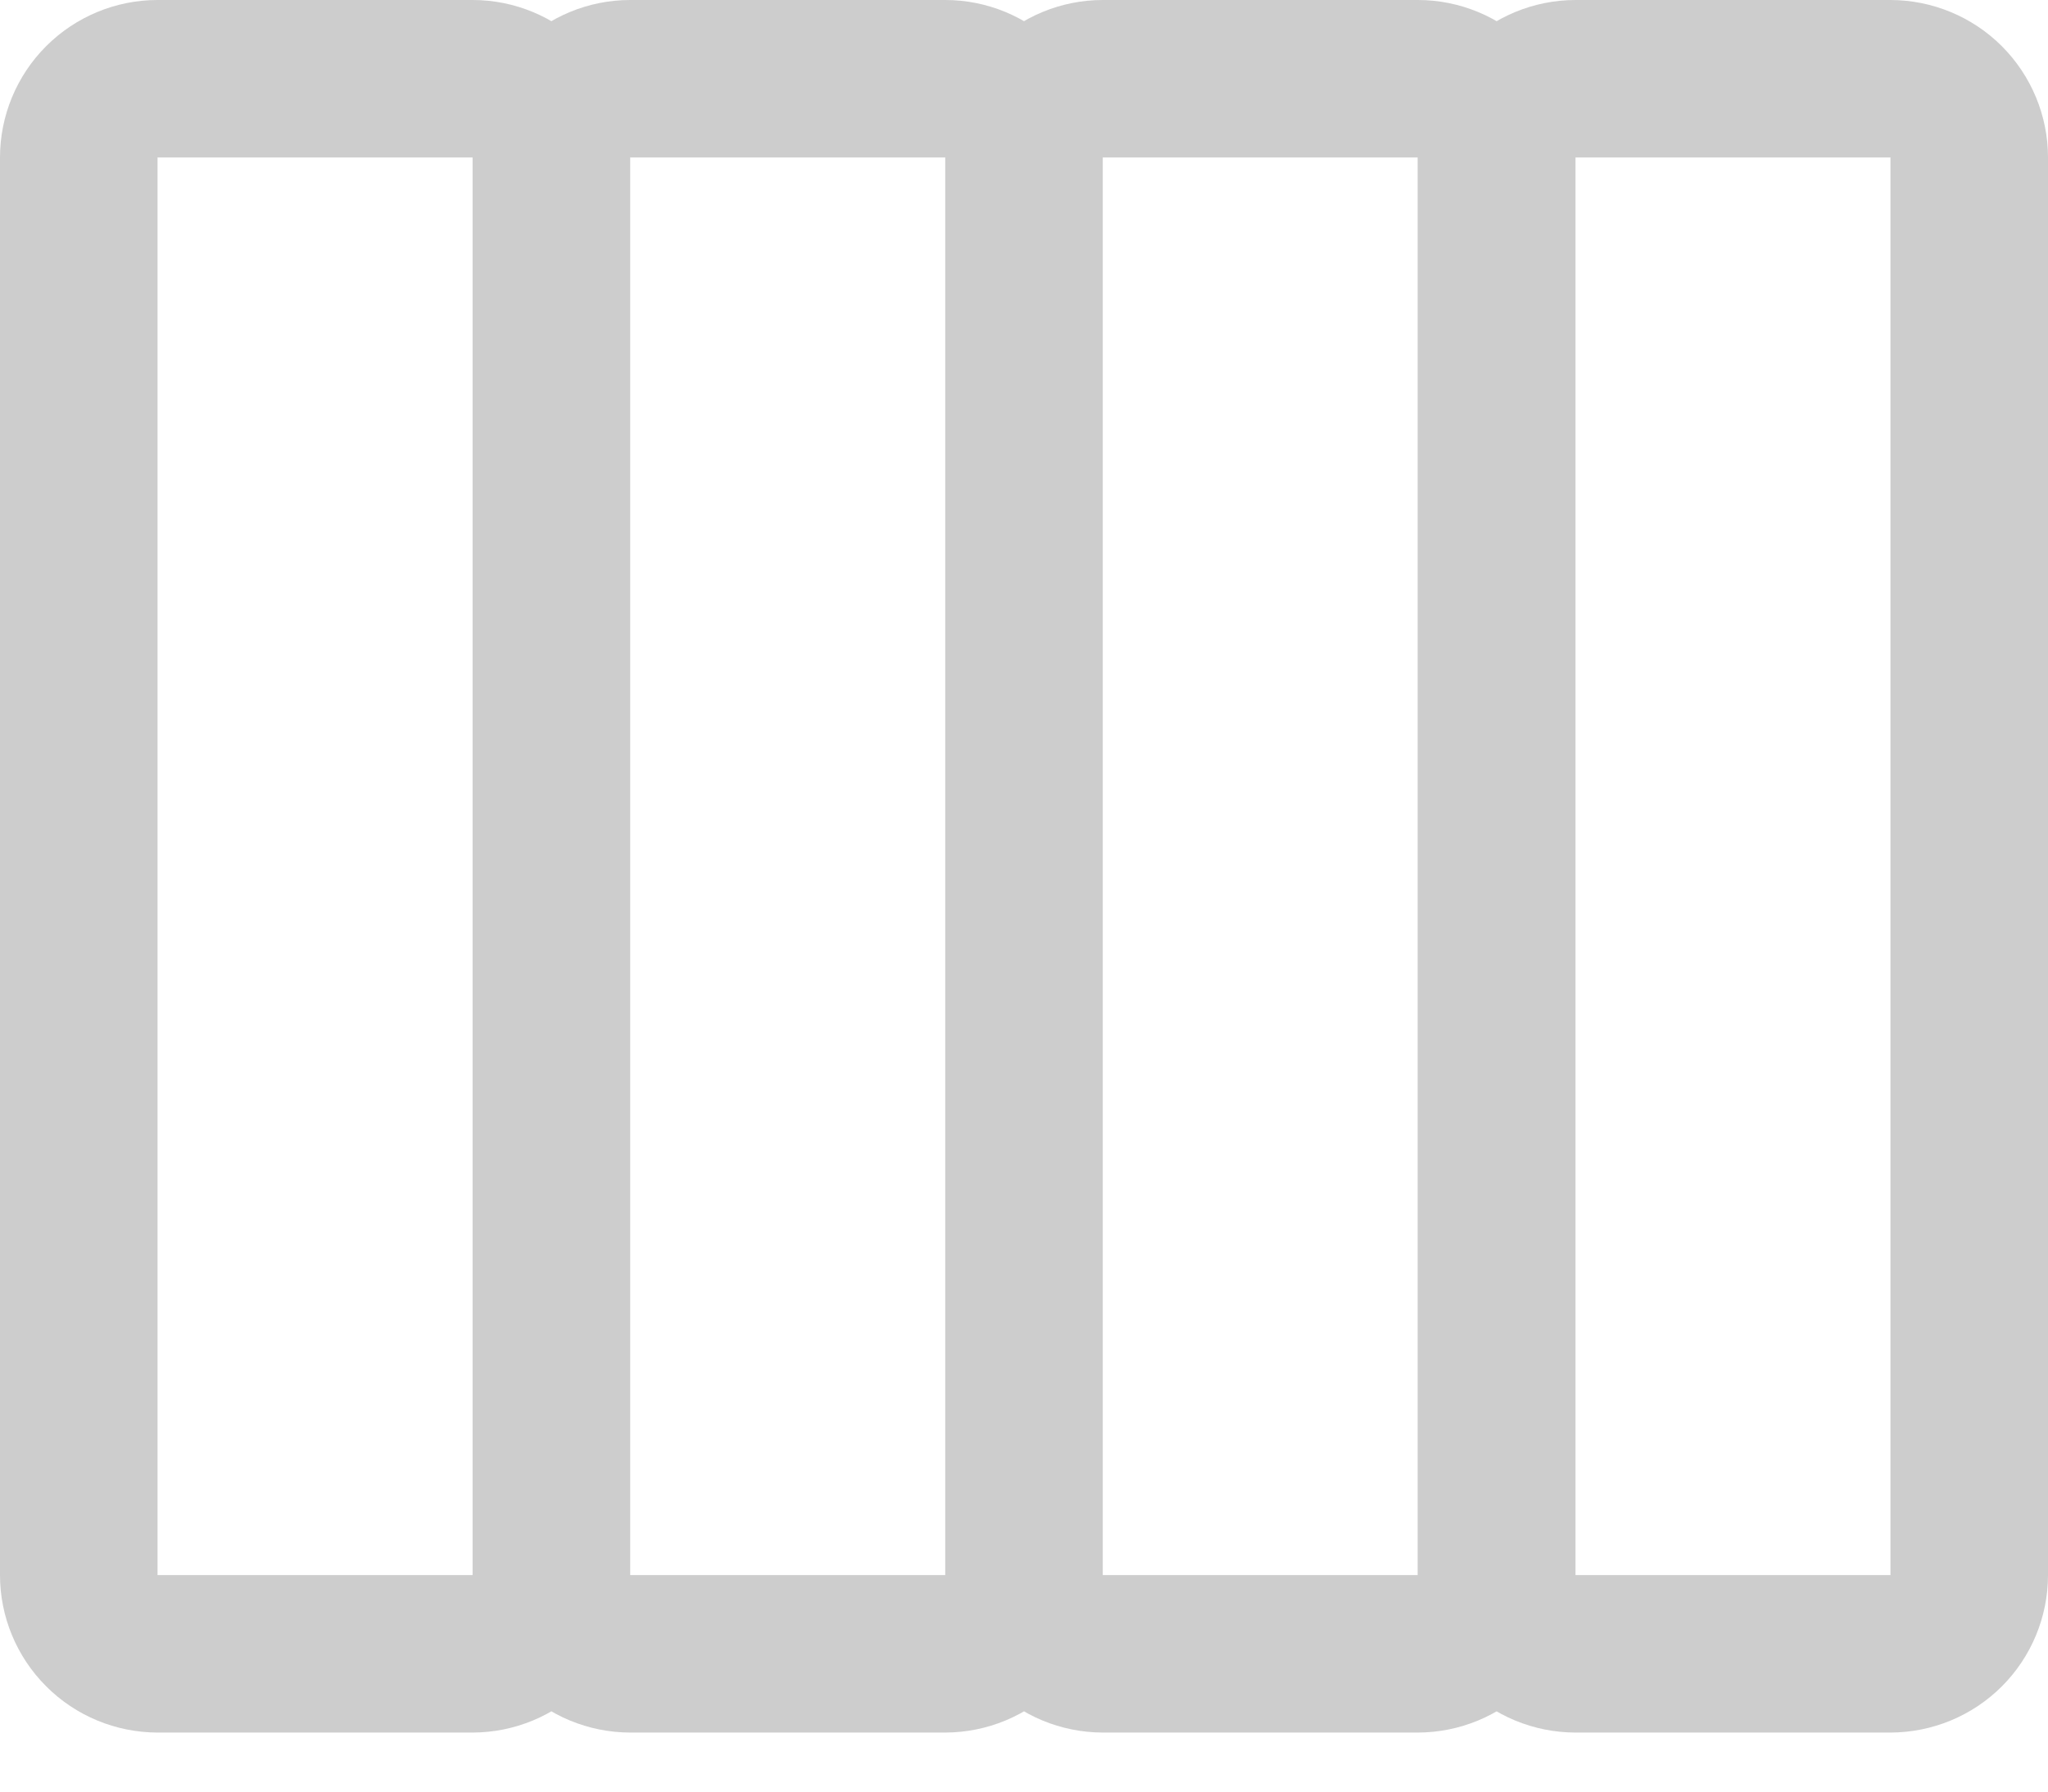
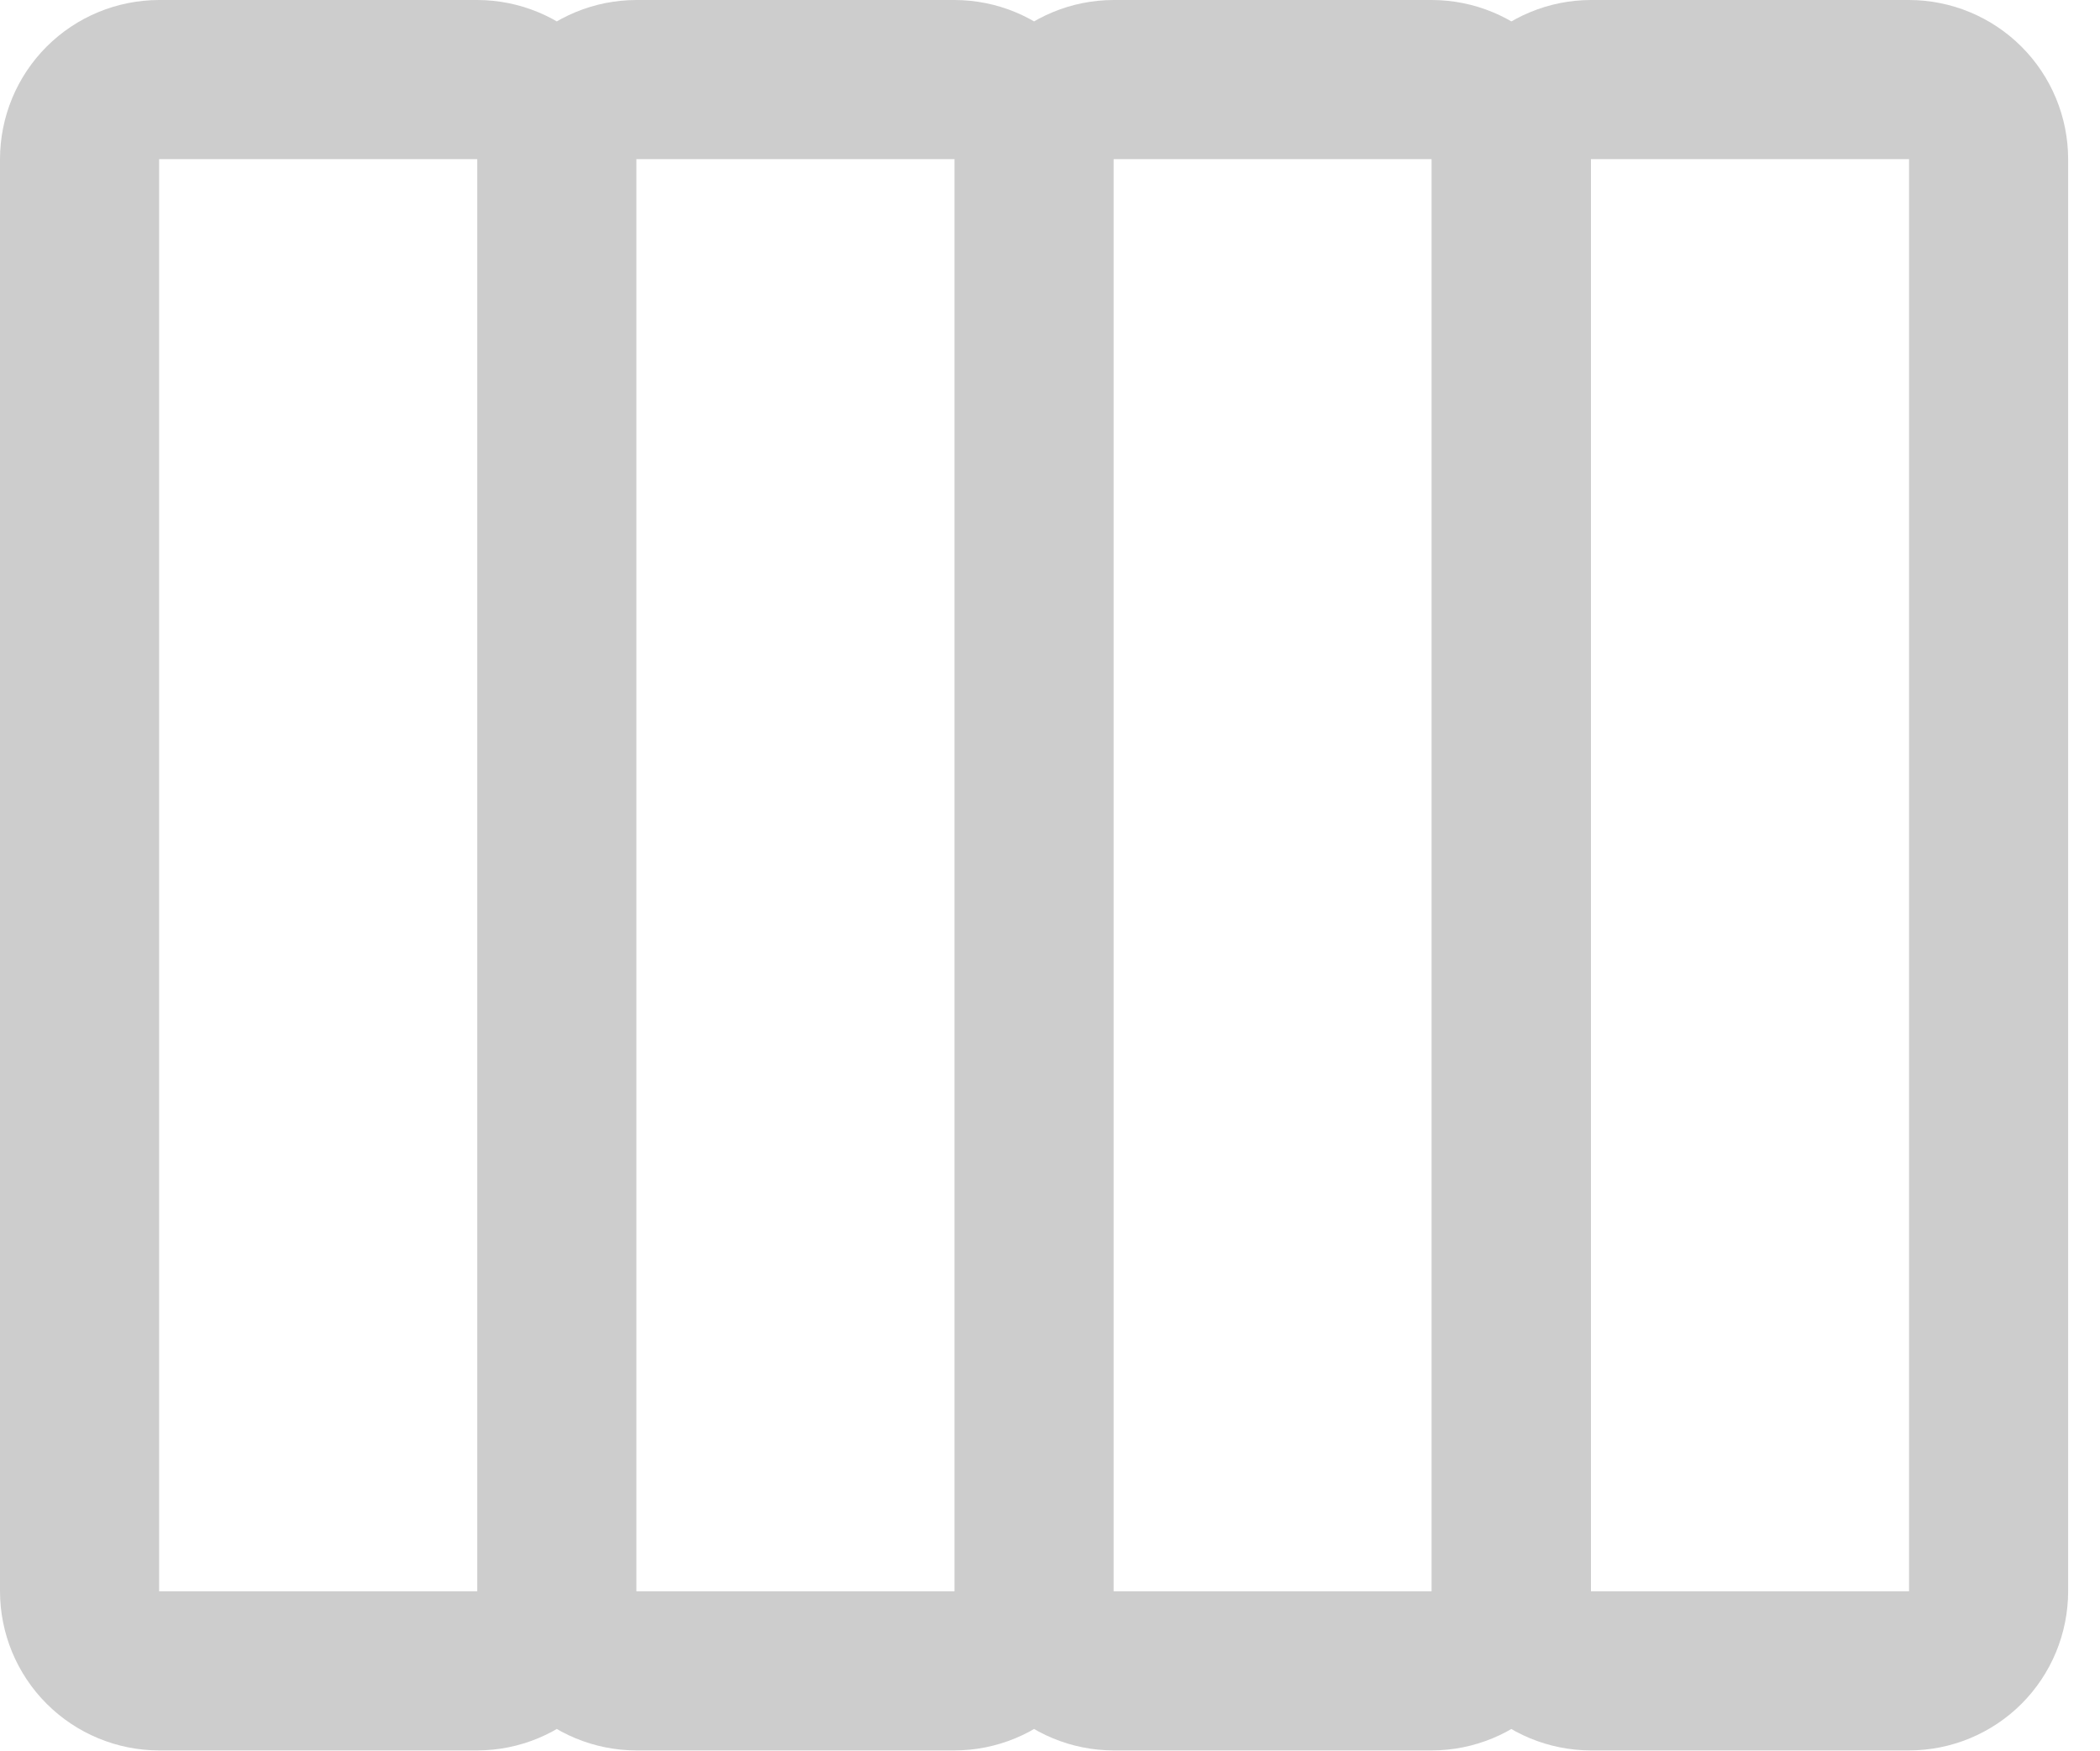
- <svg xmlns="http://www.w3.org/2000/svg" width="24" height="21" viewBox="0 0 24 21" fill="none">
-   <path d="M18.462 1.846L18.462 18.462C18.461 18.951 18.266 19.42 17.92 19.766C17.574 20.113 17.105 20.307 16.615 20.308L12.923 20.308C12.434 20.307 11.964 20.113 11.618 19.766C11.272 19.42 11.077 18.951 11.077 18.462L11.077 1.846C11.077 1.357 11.272 0.887 11.618 0.541C11.964 0.195 12.434 0 12.923 -2.91751e-05L16.615 -2.93365e-05C17.105 0 17.574 0.195 17.92 0.541C18.266 0.887 18.461 1.357 18.462 1.846ZM12.923 18.462L16.615 18.462L16.615 1.846L12.923 1.846L12.923 18.462ZM12.923 1.846L12.923 18.462C12.923 18.951 12.728 19.42 12.382 19.766C12.036 20.113 11.566 20.307 11.077 20.308L7.385 20.308C6.895 20.307 6.426 20.113 6.08 19.766C5.734 19.42 5.539 18.951 5.538 18.462L5.538 1.846C5.539 1.357 5.734 0.887 6.08 0.541C6.426 0.195 6.895 0 7.385 -4.60992e-05L11.077 -4.62606e-05C11.566 0 12.036 0.195 12.382 0.541C12.728 0.887 12.923 1.357 12.923 1.846ZM7.385 18.462L11.077 18.462L11.077 1.846L7.385 1.846L7.385 18.462ZM7.385 1.846L7.385 18.462C7.384 18.951 7.189 19.42 6.843 19.766C6.497 20.113 6.028 20.307 5.538 20.308L1.846 20.308C1.357 20.307 0.887 20.113 0.541 19.766C0.195 19.42 0 18.951 -8.07075e-08 18.462L-8.06989e-07 1.846C0 1.357 0.195 0.887 0.541 0.541C0.887 0.195 1.357 0 1.846 -4.58571e-05L5.538 -4.60185e-05C6.028 0 6.497 0.195 6.843 0.541C7.189 0.887 7.384 1.357 7.385 1.846ZM1.846 18.462L5.538 18.462L5.538 1.846L1.846 1.846L1.846 18.462Z" fill="#CDCDCD" />
-   <path d="M24 1.846L24 18.462C24 18.951 23.805 19.421 23.459 19.767C23.113 20.113 22.643 20.307 22.154 20.308L18.462 20.308C17.972 20.307 17.503 20.113 17.157 19.767C16.811 19.421 16.616 18.951 16.615 18.462L16.615 1.846C16.616 1.357 16.811 0.888 17.157 0.541C17.503 0.195 17.972 0.001 18.462 0L22.154 0C22.643 0.001 23.113 0.195 23.459 0.541C23.805 0.888 24 1.357 24 1.846ZM18.462 18.462L22.154 18.462L22.154 1.846L18.462 1.846L18.462 18.462Z" fill="#CDCDCD" />
+ <svg xmlns="http://www.w3.org/2000/svg" width="30" height="25" viewBox="0 0 30 25" fill="none">
+   <path d="M22.727 2.273L22.727 22.727C22.726 23.33 22.487 23.907 22.061 24.333C21.635 24.759 21.057 24.999 20.454 25L15.909 25C15.306 24.999 14.729 24.759 14.303 24.333C13.877 23.907 13.637 23.33 13.636 22.727L13.636 2.273C13.637 1.67 13.877 1.092 14.303 0.666C14.729 0.24 15.306 0.001 15.909 2.02854e-05L20.454 2.00867e-05C21.057 0.001 21.635 0.24 22.061 0.666C22.487 1.092 22.726 1.67 22.727 2.273ZM15.909 22.727L20.454 22.727L20.454 2.273L15.909 2.273L15.909 22.727ZM15.909 2.273L15.909 22.727C15.908 23.33 15.669 23.907 15.243 24.333C14.816 24.759 14.239 24.999 13.636 25L9.091 25C8.488 24.999 7.911 24.759 7.484 24.333C7.058 23.907 6.819 23.33 6.818 22.727L6.818 2.273C6.819 1.67 7.058 1.092 7.484 0.666C7.911 0.24 8.488 0.001 9.091 -3.97372e-07L13.636 -5.96058e-07C14.239 0.001 14.816 0.24 15.243 0.666C15.669 1.092 15.908 1.67 15.909 2.273ZM9.091 22.727L13.636 22.727L13.636 2.273L9.091 2.273L9.091 22.727ZM9.091 2.273L9.091 22.727C9.09 23.33 8.851 23.907 8.424 24.333C7.998 24.759 7.421 24.999 6.818 25L2.273 25C1.67 24.999 1.092 24.759 0.666 24.333C0.24 23.907 0.001 23.33 -9.93547e-08 22.727L-9.93442e-07 2.273C0.001 1.67 0.24 1.092 0.666 0.666C1.092 0.24 1.67 0.001 2.273 -9.9343e-08L6.818 -2.98029e-07C7.421 0.001 7.998 0.24 8.424 0.666C8.851 1.092 9.09 1.67 9.091 2.273ZM2.273 22.727L6.818 22.727L6.818 2.273L2.273 2.273L2.273 22.727Z" fill="#CDCDCD" />
+   <path d="M29.545 2.273L29.545 22.727C29.544 23.33 29.305 23.908 28.879 24.334C28.453 24.76 27.875 24.999 27.272 25L22.727 25C22.125 24.999 21.547 24.76 21.121 24.334C20.695 23.908 20.455 23.33 20.454 22.727L20.454 2.273C20.455 1.67 20.695 1.093 21.121 0.667C21.547 0.241 22.125 0.001 22.727 0L27.272 0C27.875 0.001 28.453 0.241 28.879 0.667C29.305 1.093 29.544 1.67 29.545 2.273ZM22.727 22.727L27.272 22.727L27.272 2.273L22.727 2.273L22.727 22.727Z" fill="#CDCDCD" />
</svg>
